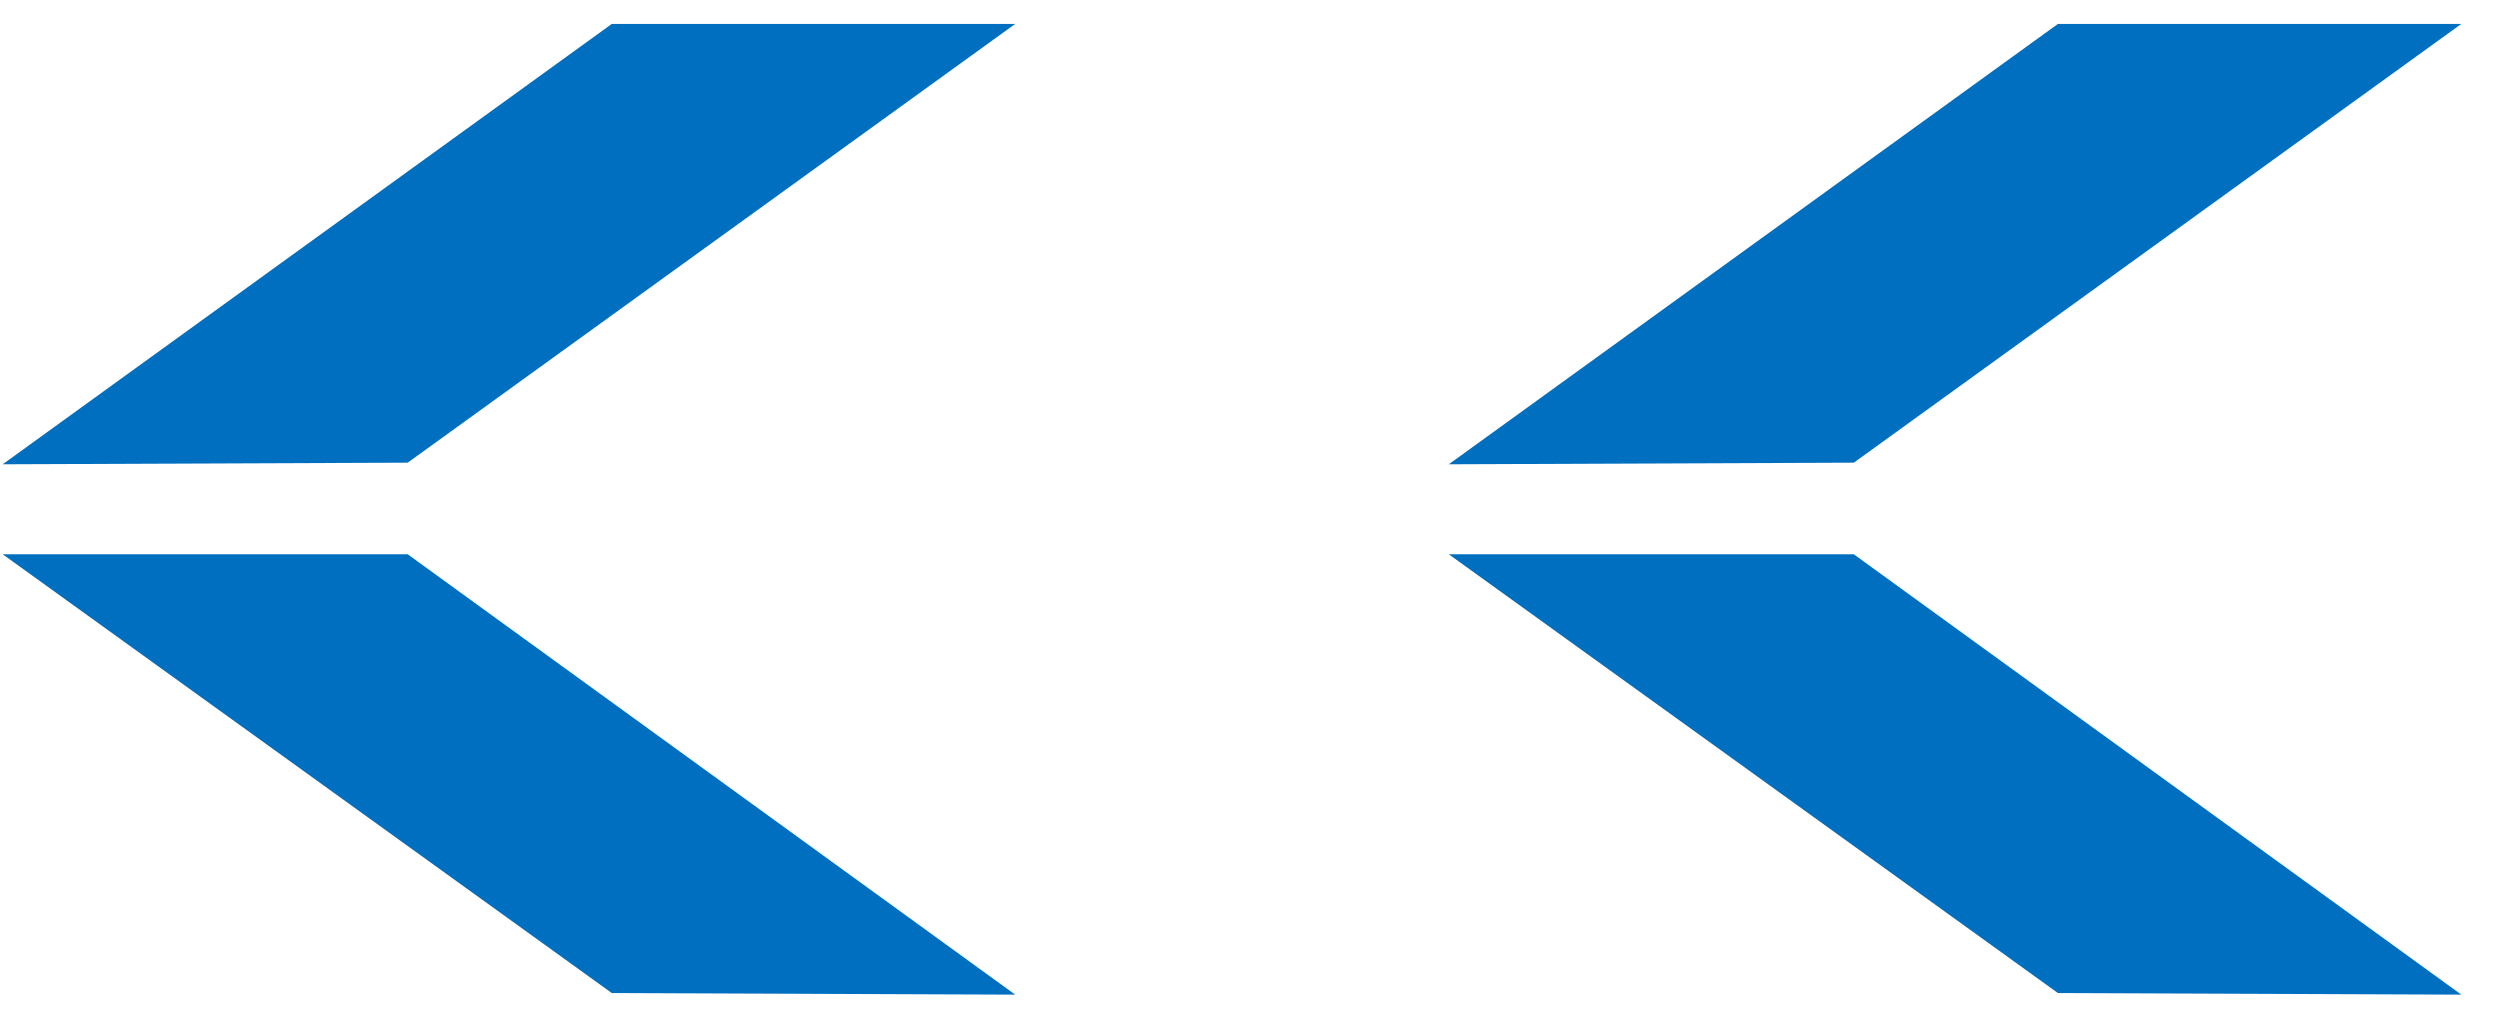
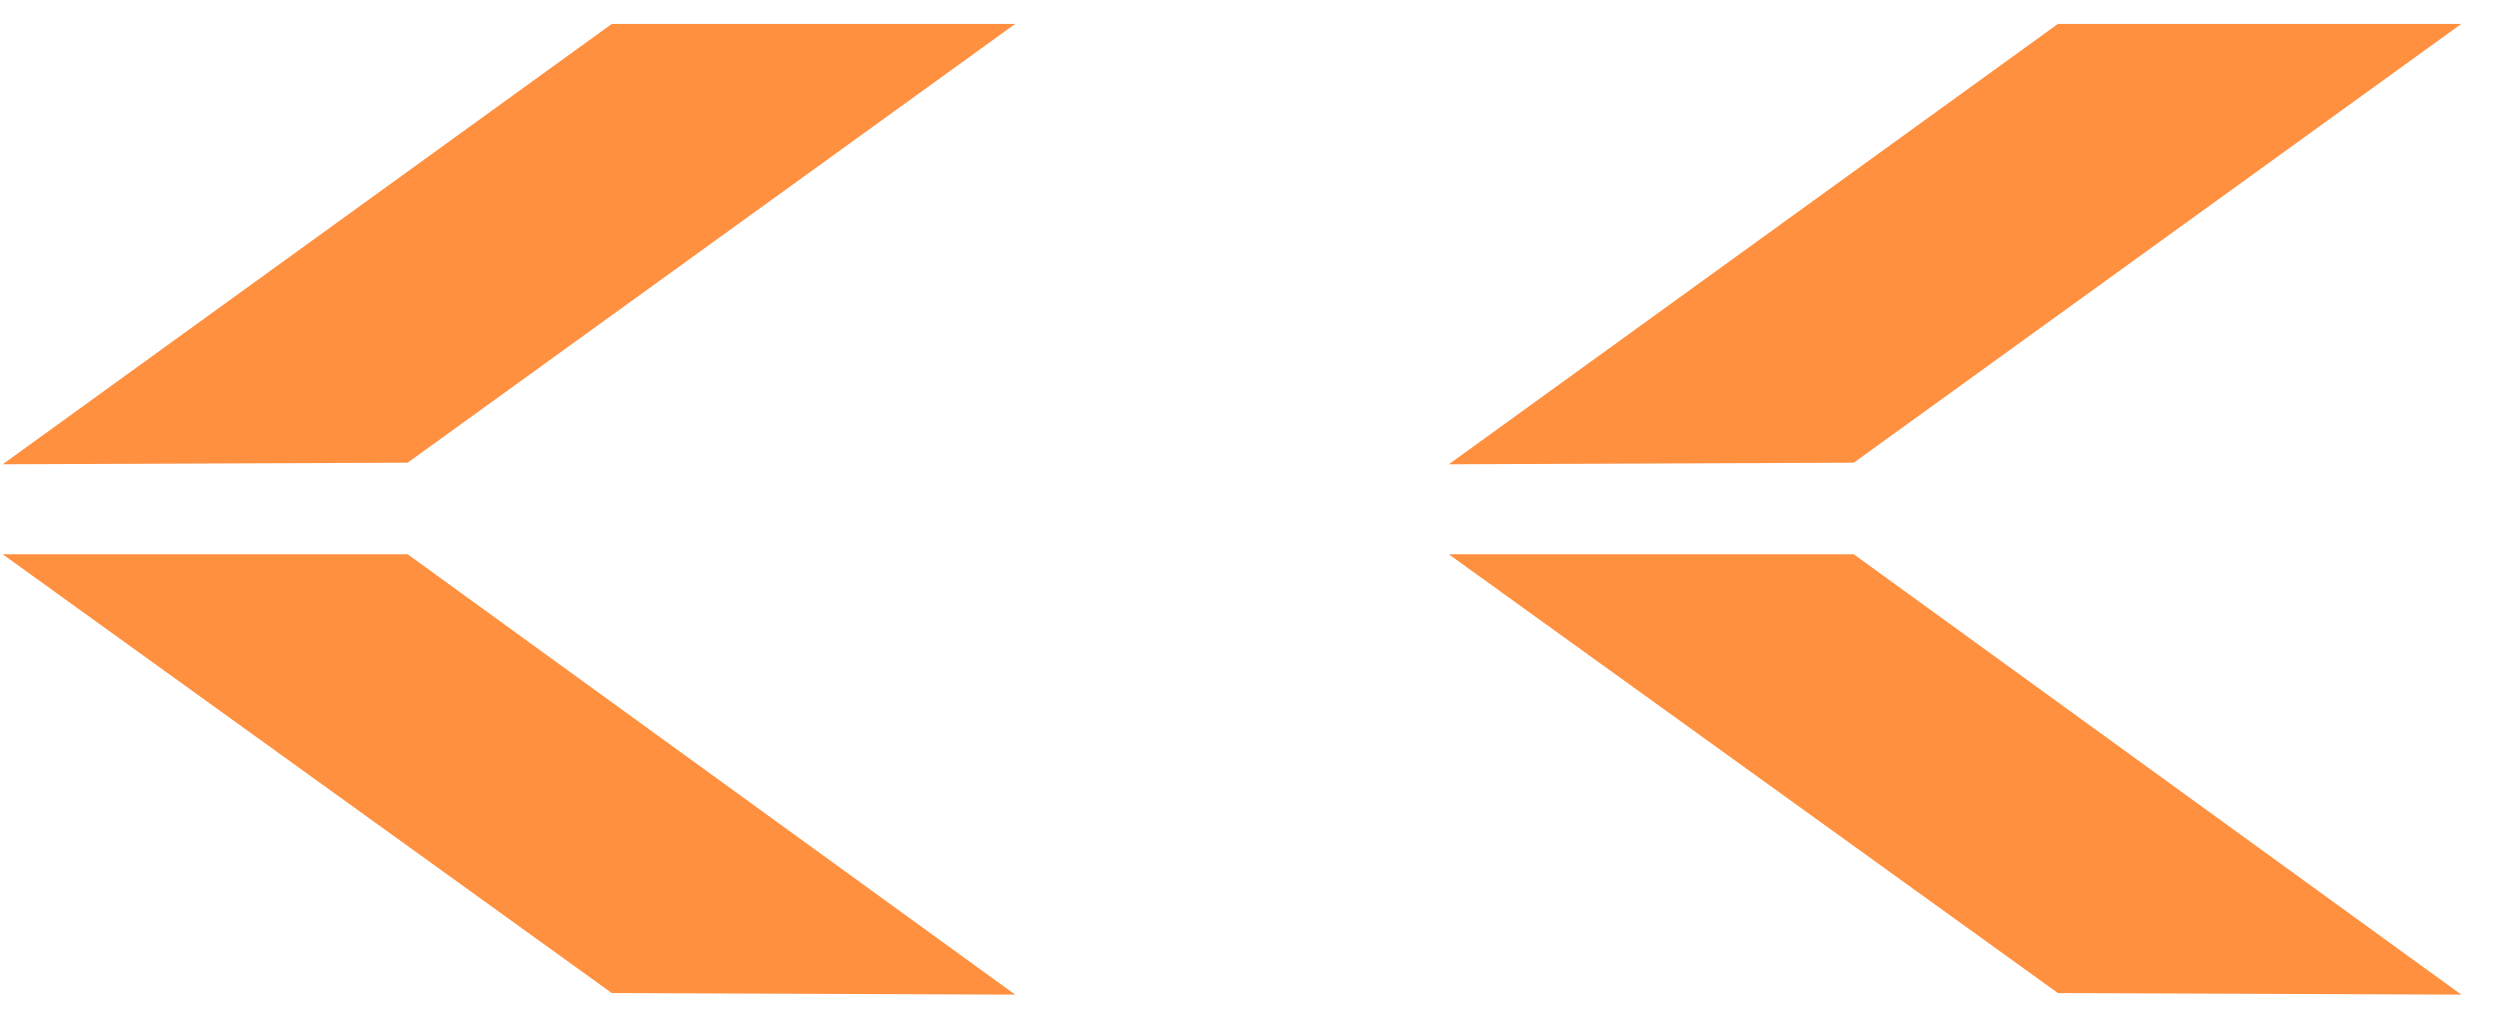
- <svg xmlns="http://www.w3.org/2000/svg" width="56" height="23" viewBox="0 0 56 23" fill="none">
-   <g style="mix-blend-mode:exclusion">
-     <path d="M46.097 0.536L55.133 0.536L41.525 10.364L32.453 10.4L46.097 0.536ZM46.097 22.244L32.453 12.416L41.525 12.416L55.133 22.28L46.097 22.244Z" fill="#FF903F" />
-     <path d="M13.704 0.536L22.74 0.536L9.132 10.364L0.06 10.4L13.704 0.536ZM13.704 22.244L0.06 12.416L9.132 12.416L22.74 22.28L13.704 22.244Z" fill="#FF903F" />
+ <svg xmlns="http://www.w3.org/2000/svg" fill="none" height="23" viewBox="0 0 56 23" width="56">
+   <g fill="#ff903f">
+     <path d="m46.097.536 9.036 0-13.608 9.828-9.072.036zm0 21.708-13.644-9.828h9.072l13.608 9.864z" />
+     <path d="m13.704.536 9.036 0-13.608 9.828-9.072.036zm0 21.708-13.644-9.828h9.072l13.608 9.864z" />
  </g>
</svg>
